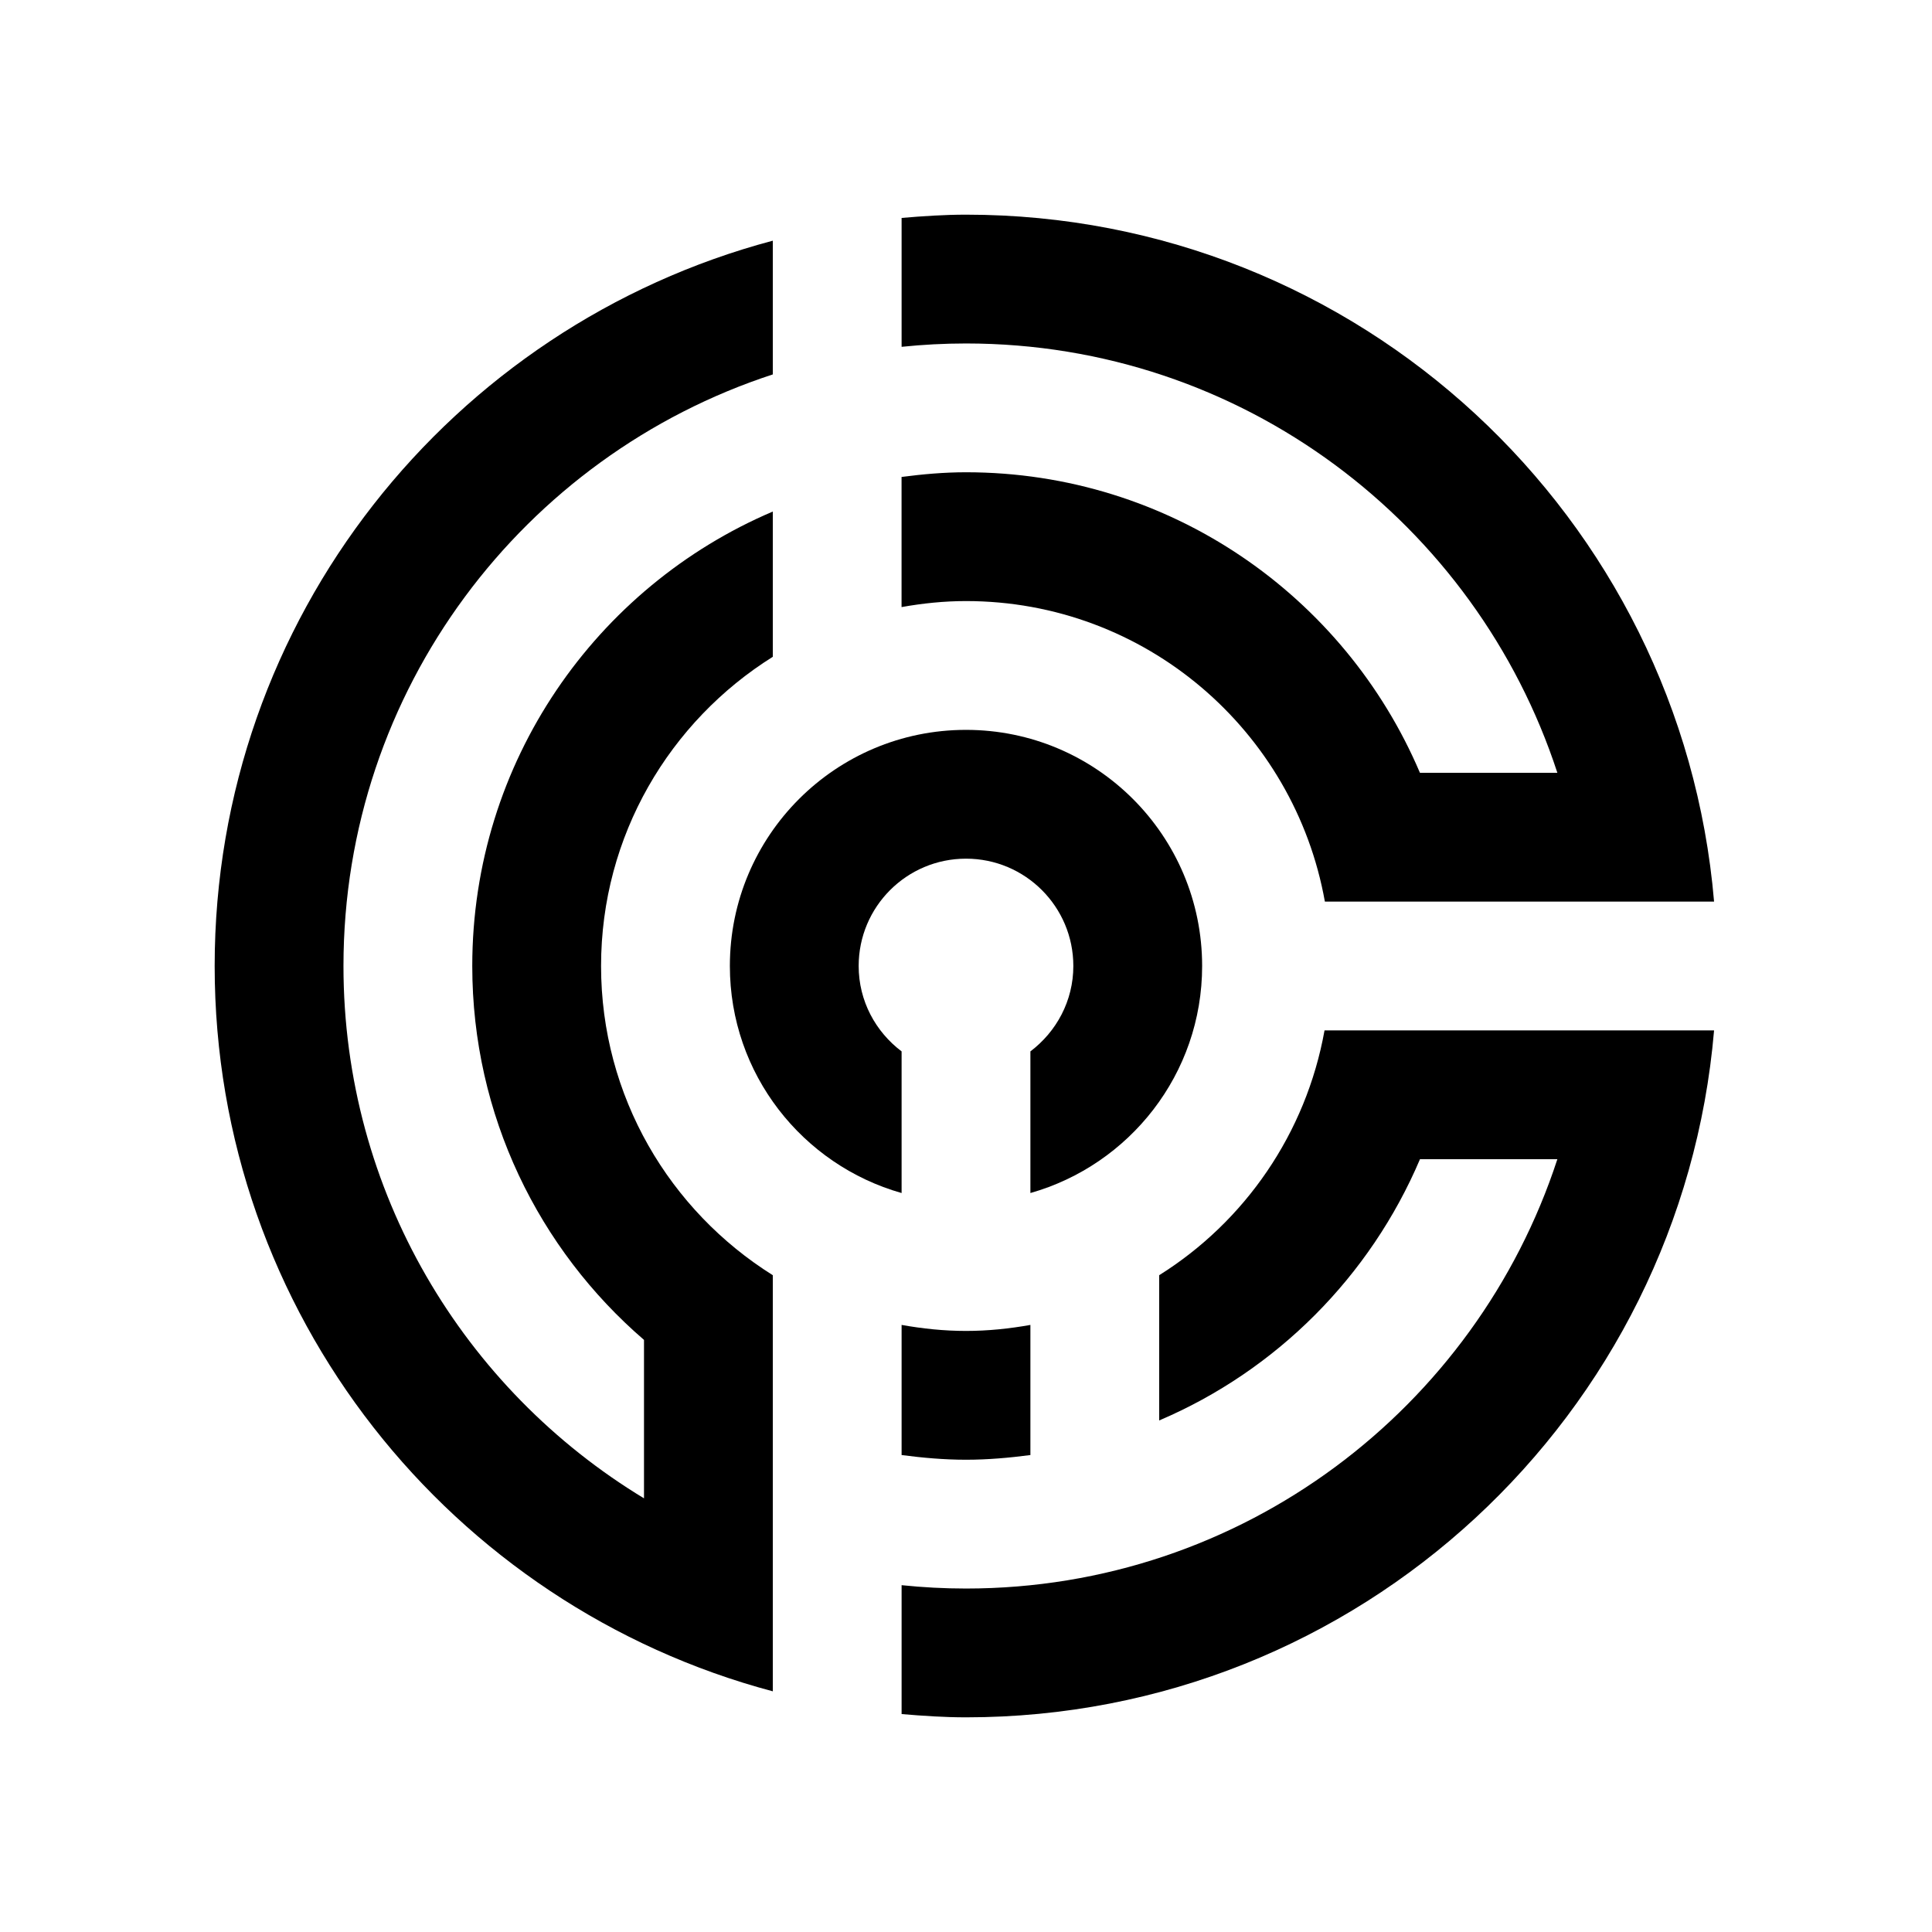
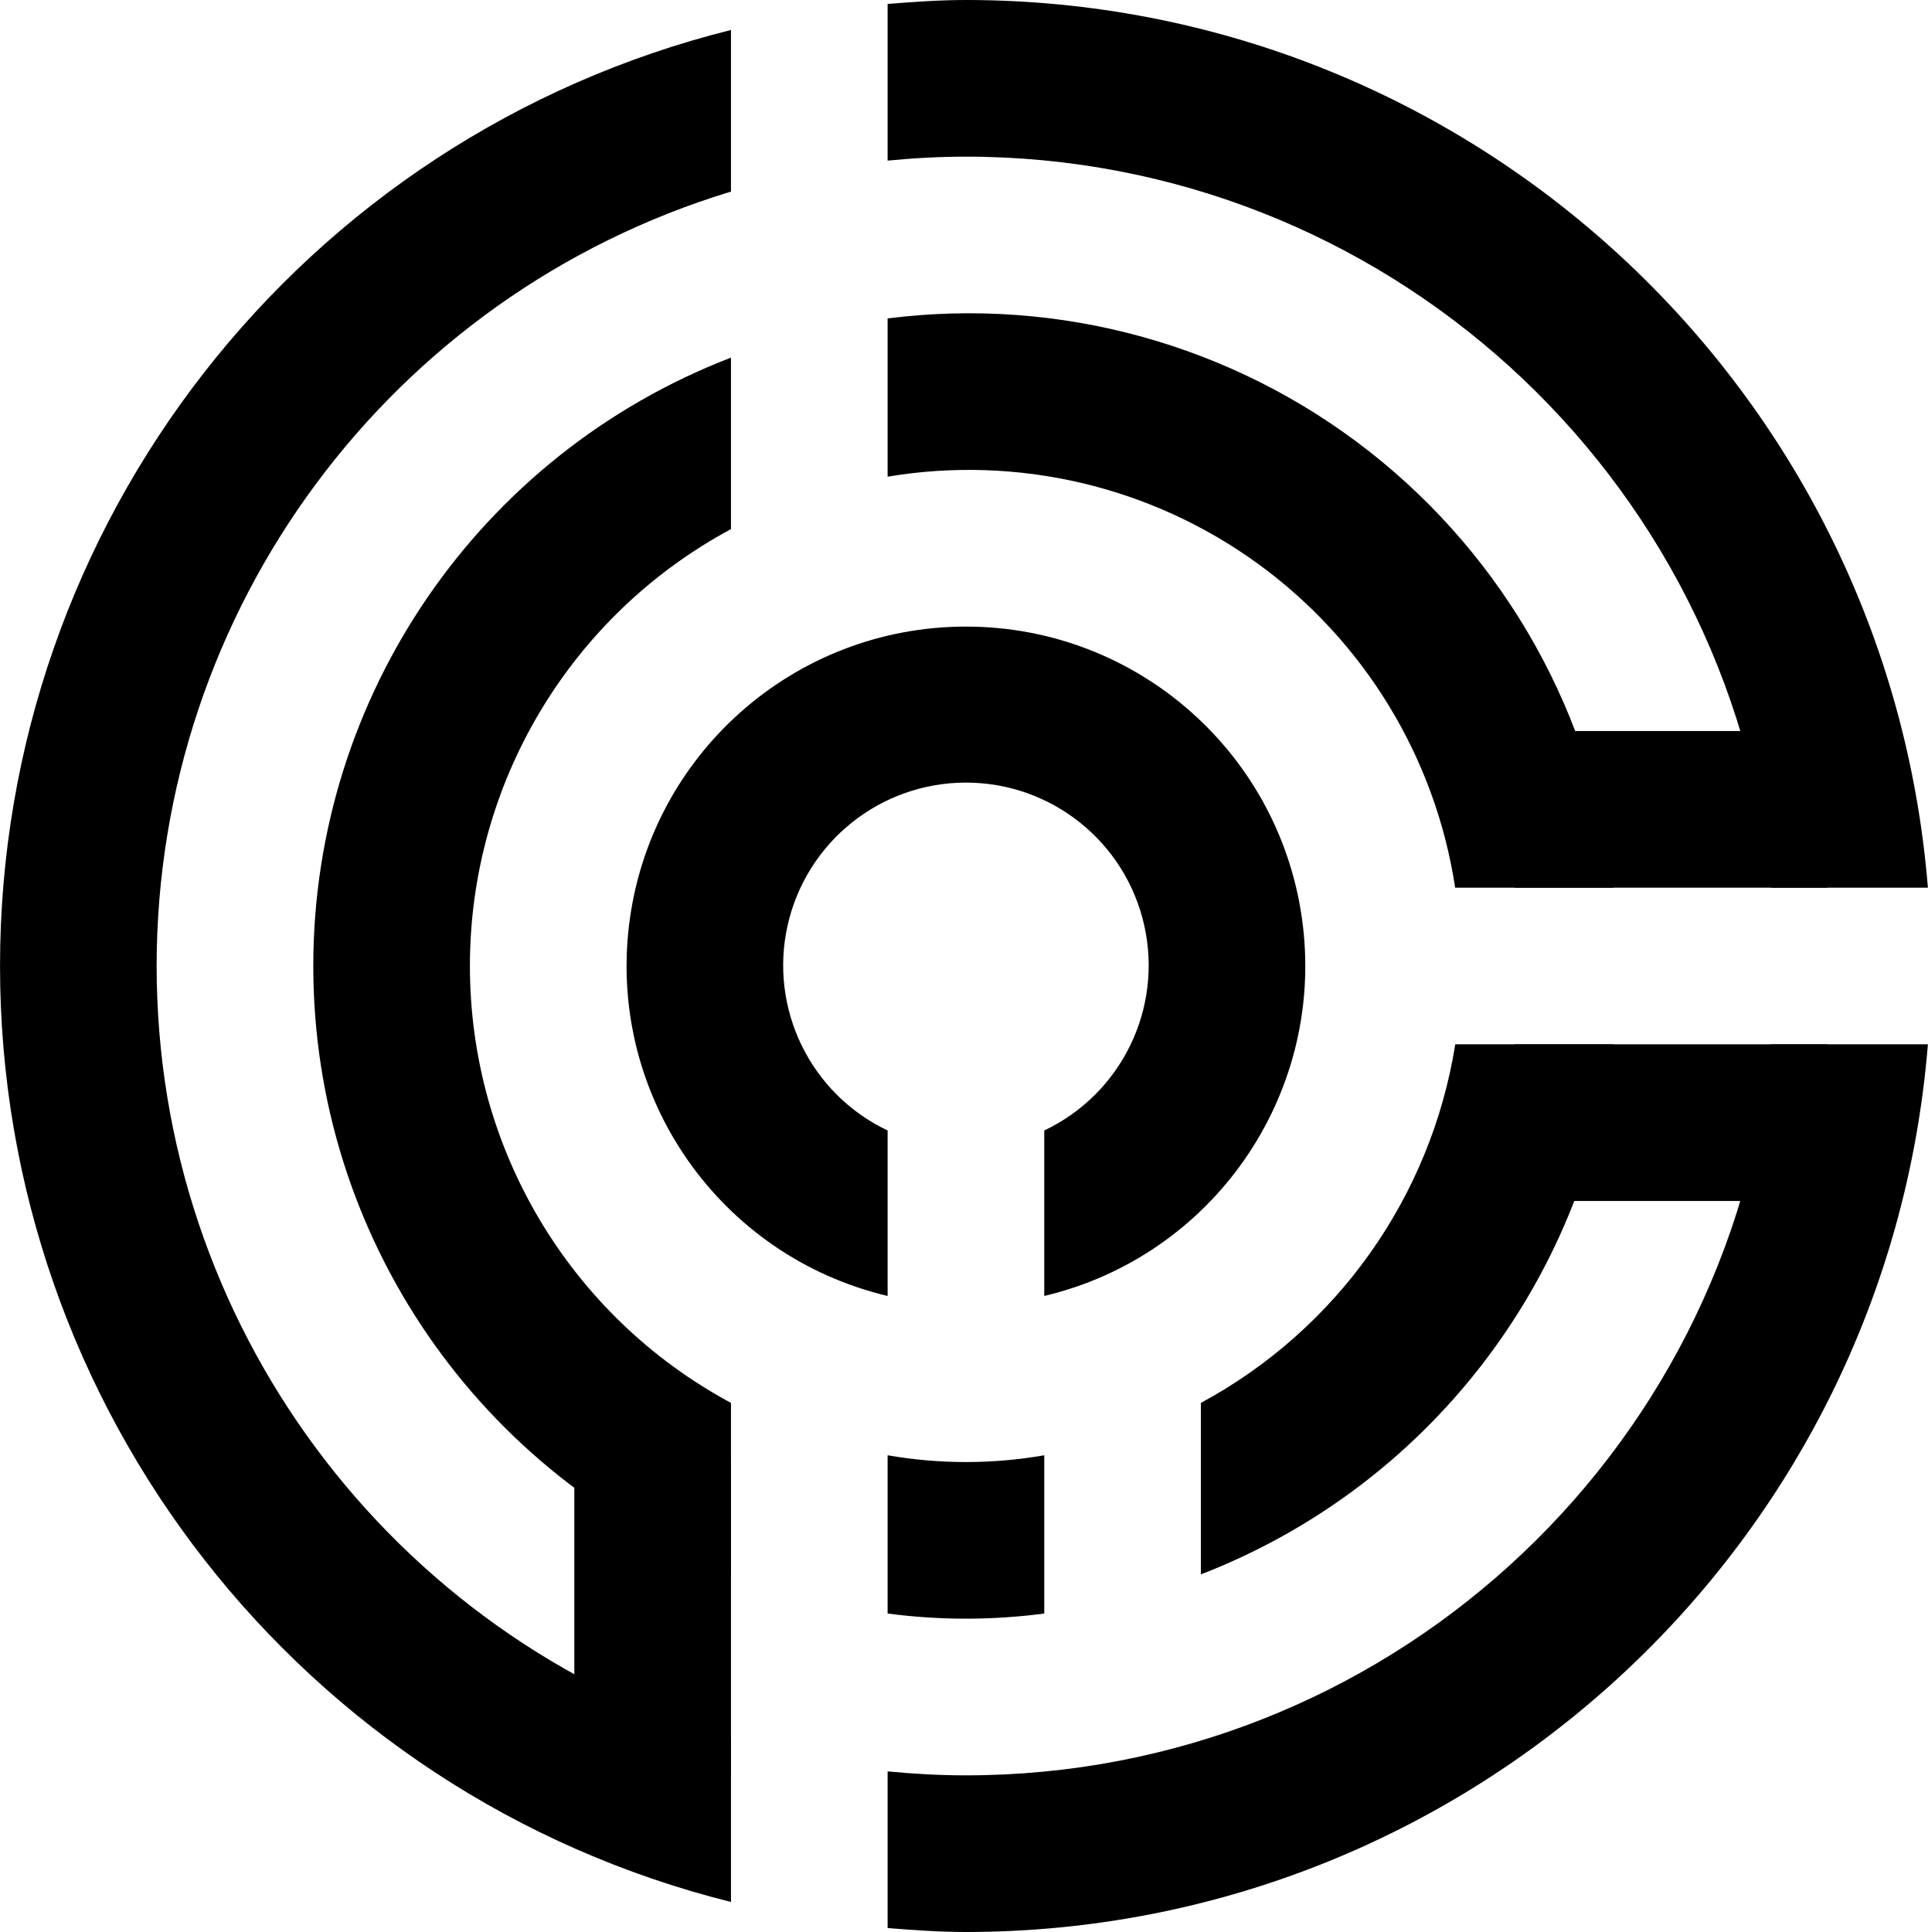
- <svg xmlns="http://www.w3.org/2000/svg" version="1.2" baseProfile="tiny" id="图层_1" x="0px" y="0px" viewBox="0 0 45 45" xml:space="preserve">
-   <path d="M22.5,17c-3.038,0-5.5,2.462-5.5,5.5c0,2.517,1.693,4.634,4,5.288v-3.299c-0.604-0.456-1-1.173-1-1.989  c0-1.381,1.119-2.5,2.5-2.5s2.5,1.119,2.5,2.5c0,0.815-0.396,1.532-1,1.989v3.299c2.307-0.654,4-2.771,4-5.288  C28,19.462,25.538,17,22.5,17z" />
-   <path d="M24,30.86C23.512,30.947,23.013,31,22.5,31s-1.012-0.053-1.5-0.14v3.031C21.492,33.955,21.99,34,22.5,34  s1.008-0.045,1.5-0.109V30.86z" />
-   <path d="M22.5,5c-0.506,0-1.005,0.034-1.5,0.076v3.002C21.493,8.027,21.993,8,22.5,8c6.435,0,11.88,4.198,13.774,10h-3.201  c-1.749-4.114-5.821-7-10.574-7c-0.51,0-1.008,0.045-1.5,0.109v3.031c0.488-0.087,0.987-0.14,1.5-0.14c4.182,0,7.65,3.022,8.36,7H32  h1.891h3.031H38h1.924C39.162,12.039,31.659,5,22.5,5z" />
-   <path d="M38,24h-1.078h-3.026H32h-1.149c-0.431,2.4-1.857,4.453-3.851,5.702v3.383c2.731-1.163,4.913-3.354,6.074-6.085h3.2  C34.38,32.802,28.935,37,22.5,37c-0.507,0-1.007-0.027-1.5-0.078v3.002C21.495,39.966,21.994,40,22.5,40  c9.159,0,16.662-7.039,17.424-16H38z" />
-   <path d="M8,22.5c0-6.436,4.197-11.885,10-13.779V5.606C10.52,7.594,5,14.394,5,22.5s5.52,14.906,13,16.894V37v-0.721v-3.194V31  v-1.298c-2.399-1.503-4-4.162-4-7.202c0-3.04,1.601-5.699,4-7.202v-3.383c-4.115,1.752-7,5.831-7,10.585c0,3.484,1.553,6.6,4,8.709  v3.69C10.806,32.36,8,27.761,8,22.5z" />
+ <svg xmlns="http://www.w3.org/2000/svg" viewBox="0 0 36.924 37">
+   <path d="M21.5,15A6.497,6.497,0,0,0,20,27.819V24.65a3.5,3.5,0,1,1,3,0v3.169A6.497,6.497,0,0,0,21.5,15Z" transform="translate(-3 -3)" />
+   <path d="M23,30.87a8.735,8.735,0,0,1-3,0v3.031a11.483,11.483,0,0,0,3,0Z" transform="translate(-3 -3)" />
+   <path d="M6,21.5A15.503,15.503,0,0,1,17,6.669V3.574a18.476,18.476,0,0,0,0,35.851V36.331A15.503,15.503,0,0,1,6,21.5Z" transform="translate(-3 -3)" />
+   <path d="M12,21.5a9.497,9.497,0,0,1,5-8.367V9.849a12.485,12.485,0,0,0,0,23.303V29.867A9.497,9.497,0,0,1,12,21.5Z" transform="translate(-3 -3)" />
+   <path d="M30.87,20h3.031A12.422,12.422,0,0,0,20,9.098v3.031A9.419,9.419,0,0,1,30.87,20Z" transform="translate(-3 -3)" />
+   <path d="M30.872,23A9.503,9.503,0,0,1,26,29.867v3.284A12.501,12.501,0,0,0,33.901,23Z" transform="translate(-3 -3)" />
+   <path d="M36.924,20h3A18.491,18.491,0,0,0,21.5,3c-.506,0-1.004.036-1.5.076v3C20.494,6.028,20.994,6,21.5,6A15.499,15.499,0,0,1,36.924,20Z" transform="translate(-3 -3)" />
+   <path d="M36.924,23A15.499,15.499,0,0,1,21.5,37c-.506,0-1.006-.028-1.5-.076v3c.496.04.994.076,1.5.076A18.491,18.491,0,0,0,39.924,23Z" transform="translate(-3 -3)" />
+   <rect x="29" y="14" width="6" height="3" />
+   <rect x="29" y="20" width="6" height="3" />
+   <rect x="11" y="28" width="3" height="6" />
</svg>
